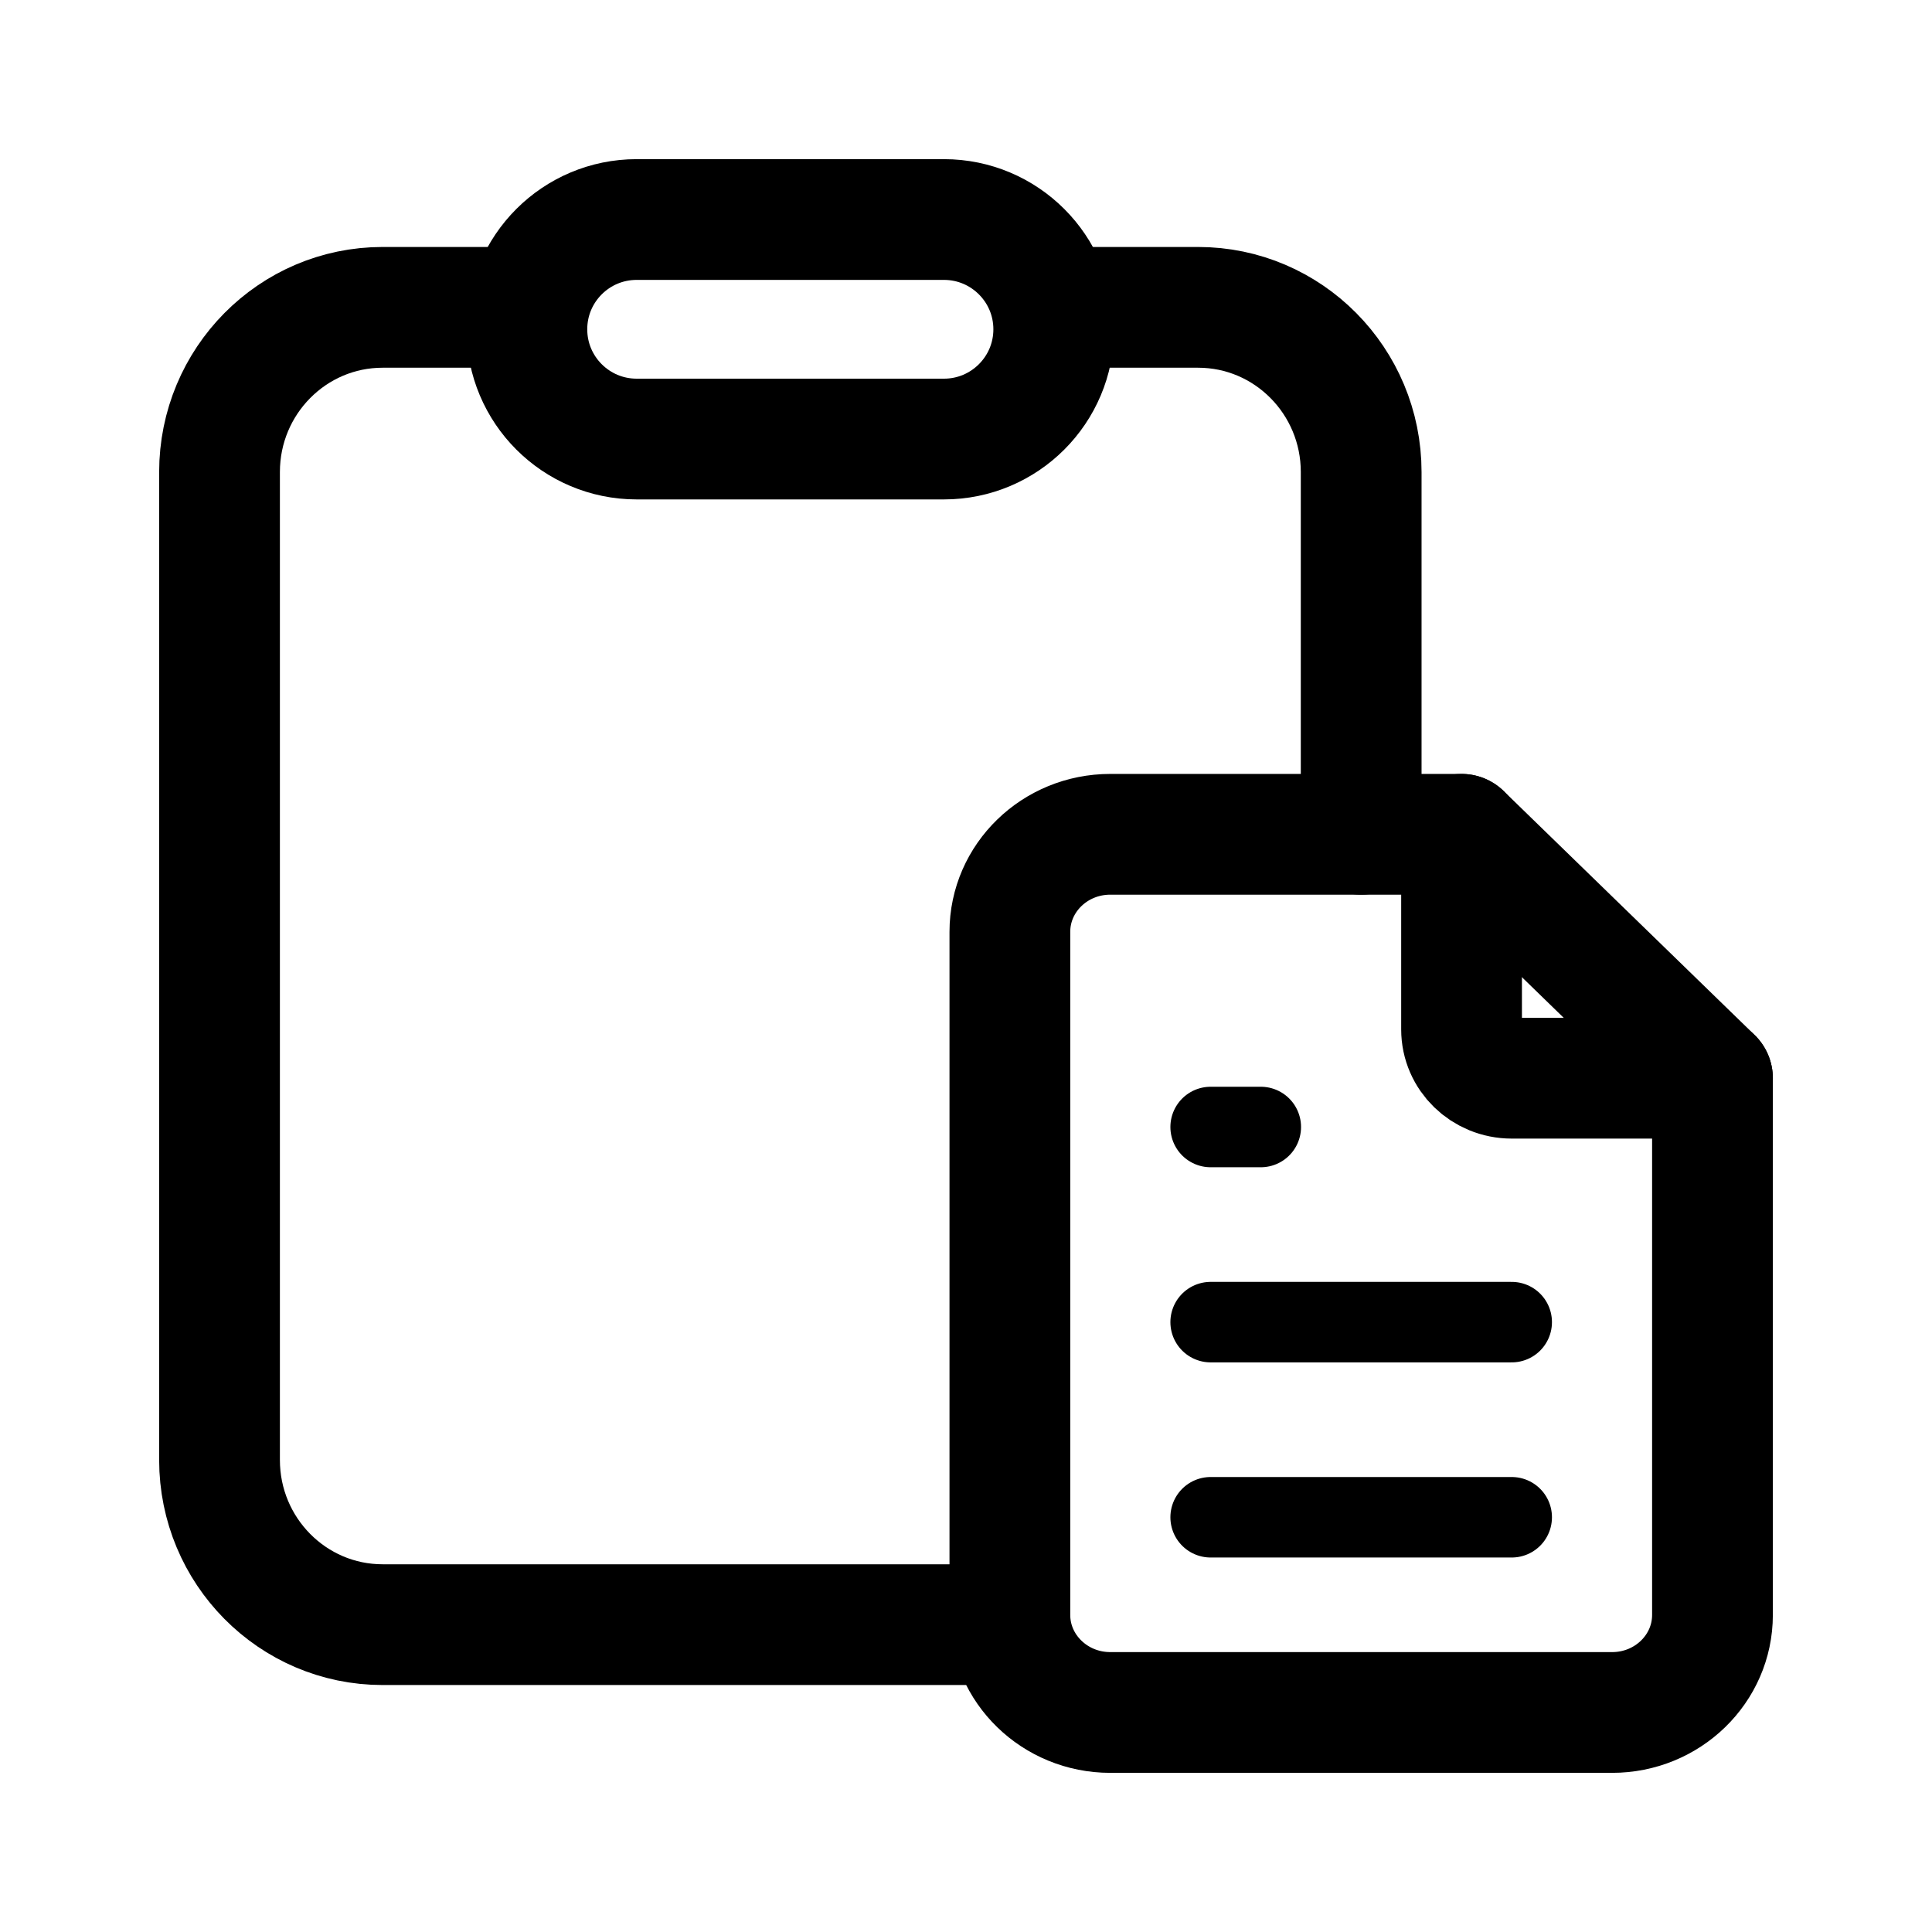
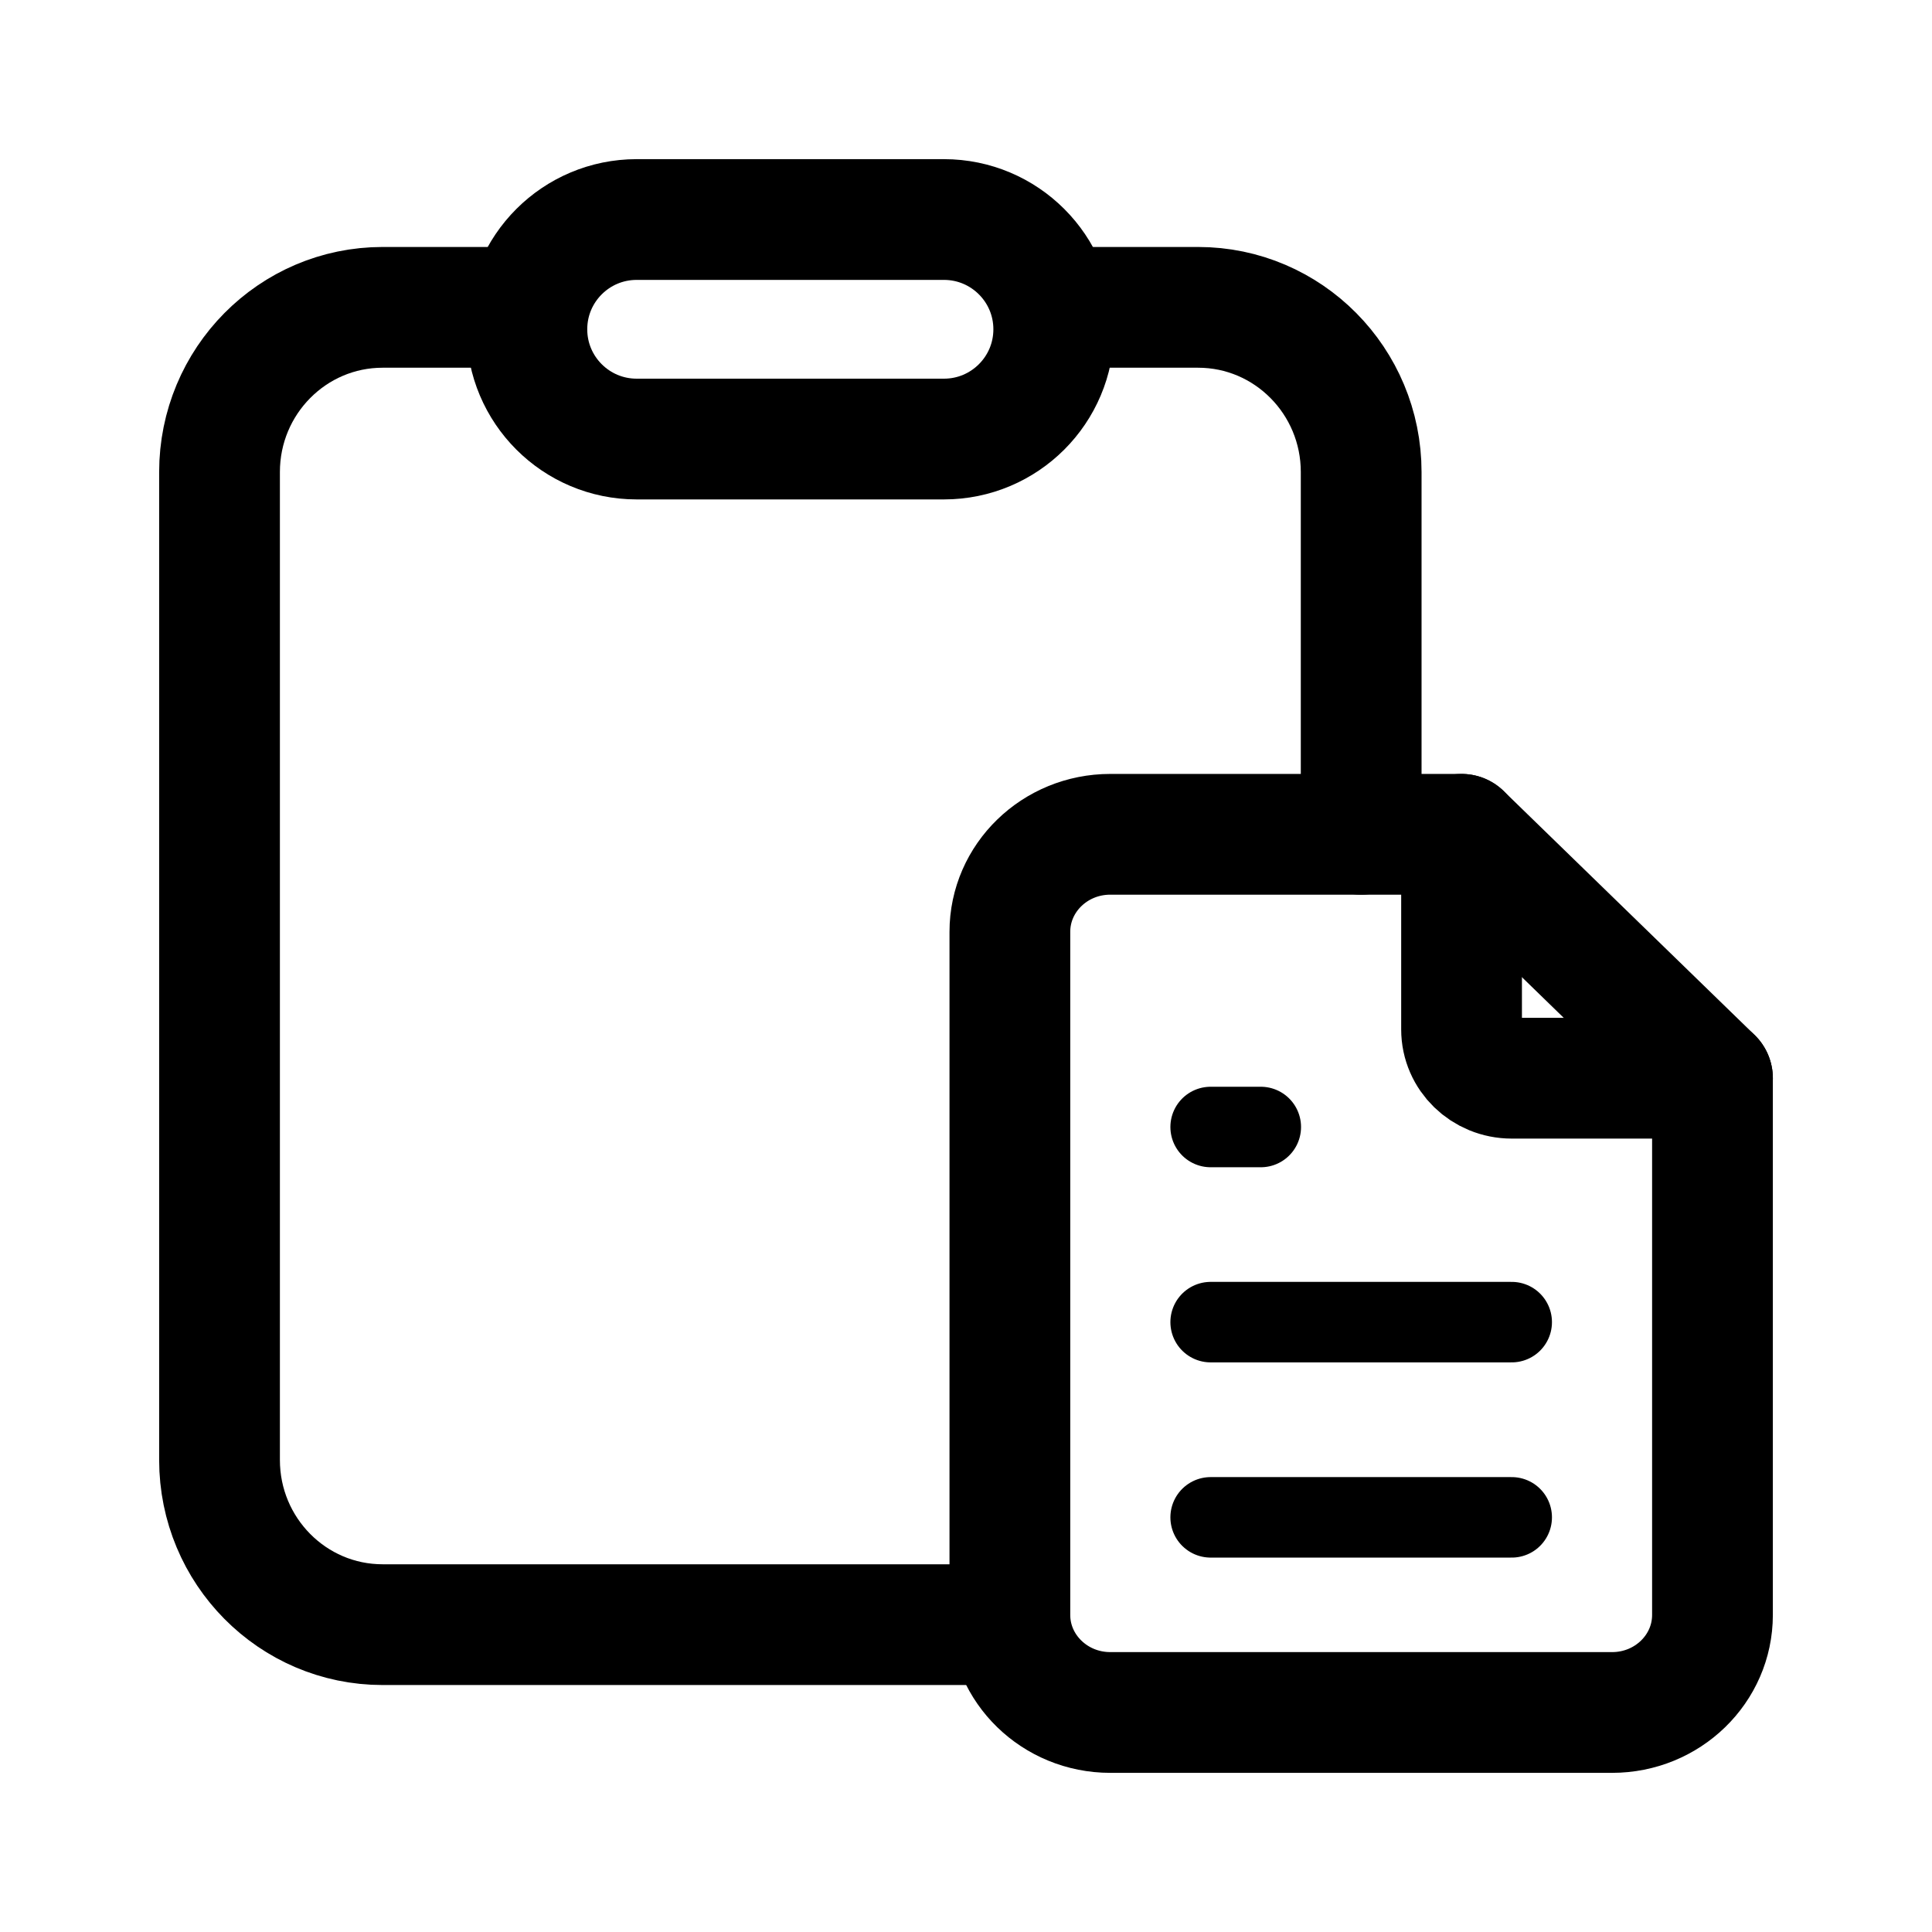
<svg xmlns="http://www.w3.org/2000/svg" width="24" height="24" viewBox="0 0 24 24" fill="none">
  <path d="M6.227 3.818H4.753C3.634 3.818 2.727 4.734 2.727 5.864V18.136C2.727 19.266 3.634 20.182 4.753 20.182H12.273M13.133 3.818H14.883C16.002 3.818 16.909 4.734 16.909 5.864V10.364" stroke="black" stroke-width="1.5" stroke-linecap="round" stroke-linejoin="round" />
  <rect x="6.545" y="2.727" width="6.545" height="2.727" rx="1.364" stroke="black" stroke-width="1.5" stroke-linecap="round" stroke-linejoin="round" />
  <path d="M18.156 10.364V12.788C18.156 13.123 18.435 13.394 18.779 13.394H21.273" stroke="black" stroke-width="1.5" stroke-linecap="round" stroke-linejoin="round" />
  <path fill-rule="evenodd" clip-rule="evenodd" d="M20.026 21.273H13.792C13.104 21.273 12.545 20.73 12.545 20.061V11.576C12.545 10.906 13.104 10.364 13.792 10.364H18.156L21.273 13.394V20.061C21.273 20.73 20.715 21.273 20.026 21.273Z" stroke="black" stroke-width="1.5" stroke-linecap="round" stroke-linejoin="round" />
  <path d="M15.039 14H15.662" stroke="black" stroke-linecap="round" stroke-linejoin="round" />
  <path d="M15.039 16.424H18.779" stroke="black" stroke-linecap="round" stroke-linejoin="round" />
-   <path d="M15.039 18.848H18.779" stroke="black" stroke-linecap="round" stroke-linejoin="round" />
+   <path d="M15.039 18.849H18.779" stroke="black" stroke-linecap="round" stroke-linejoin="round" />
</svg>
